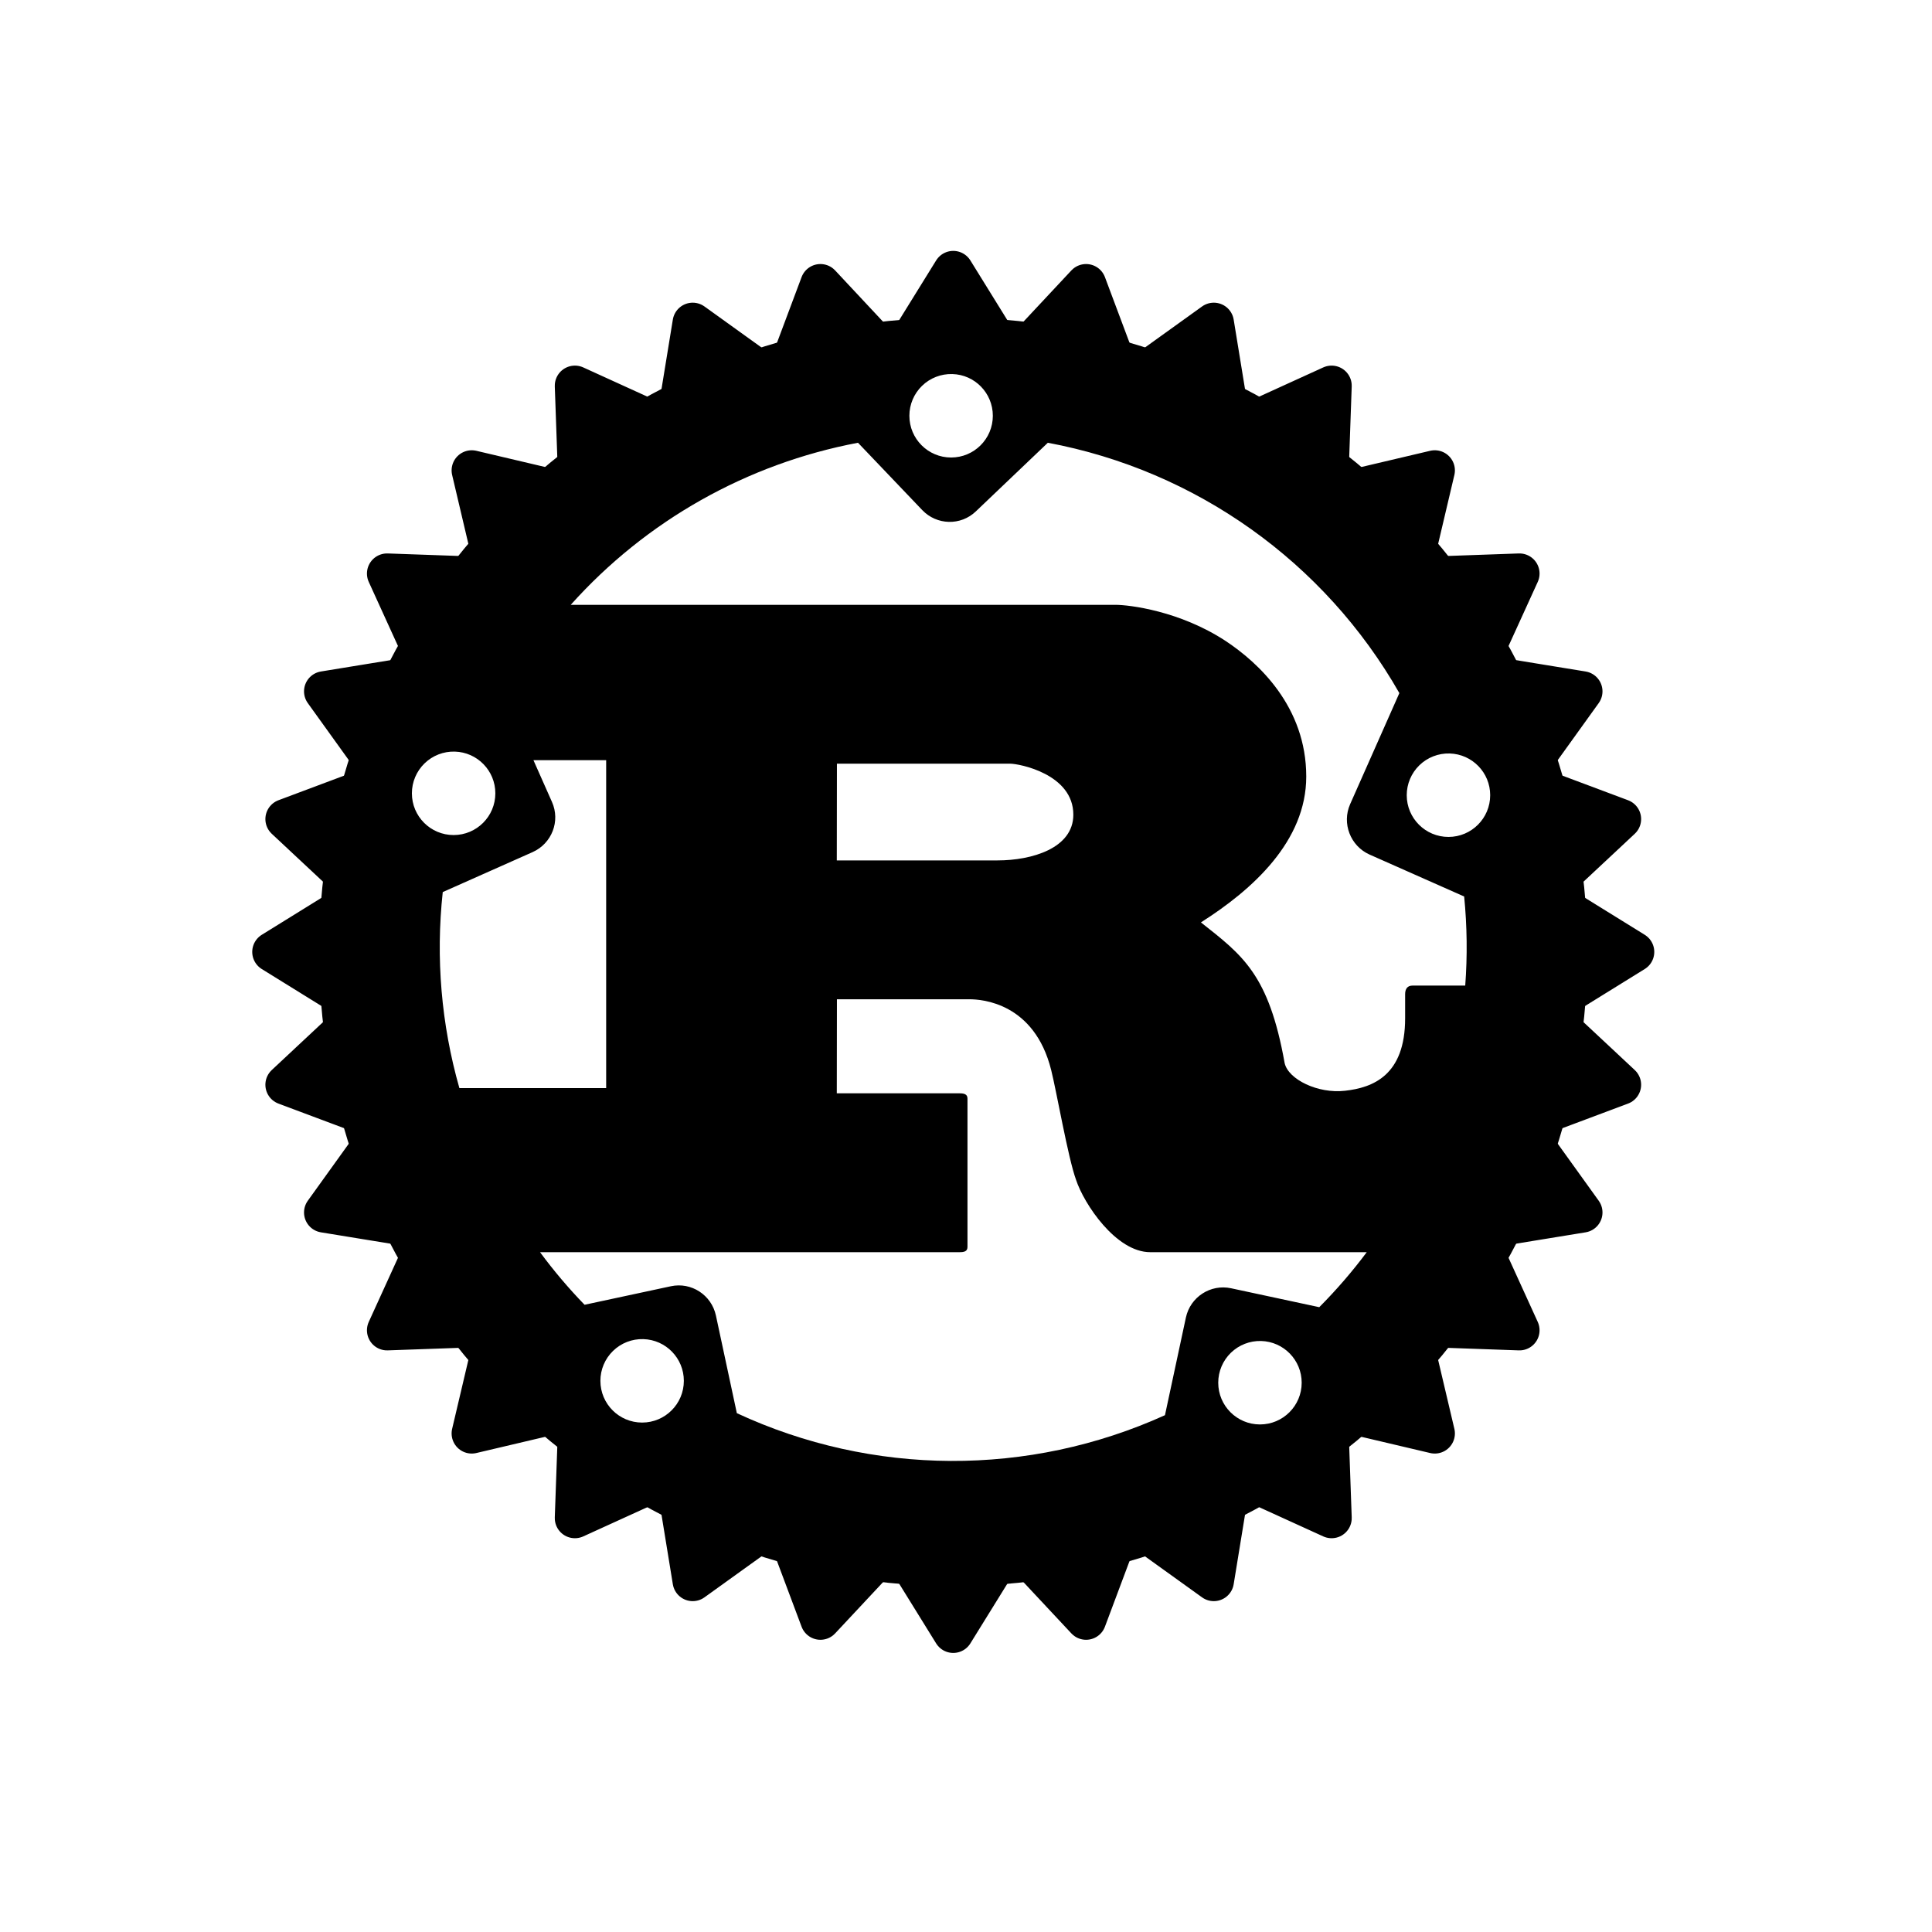
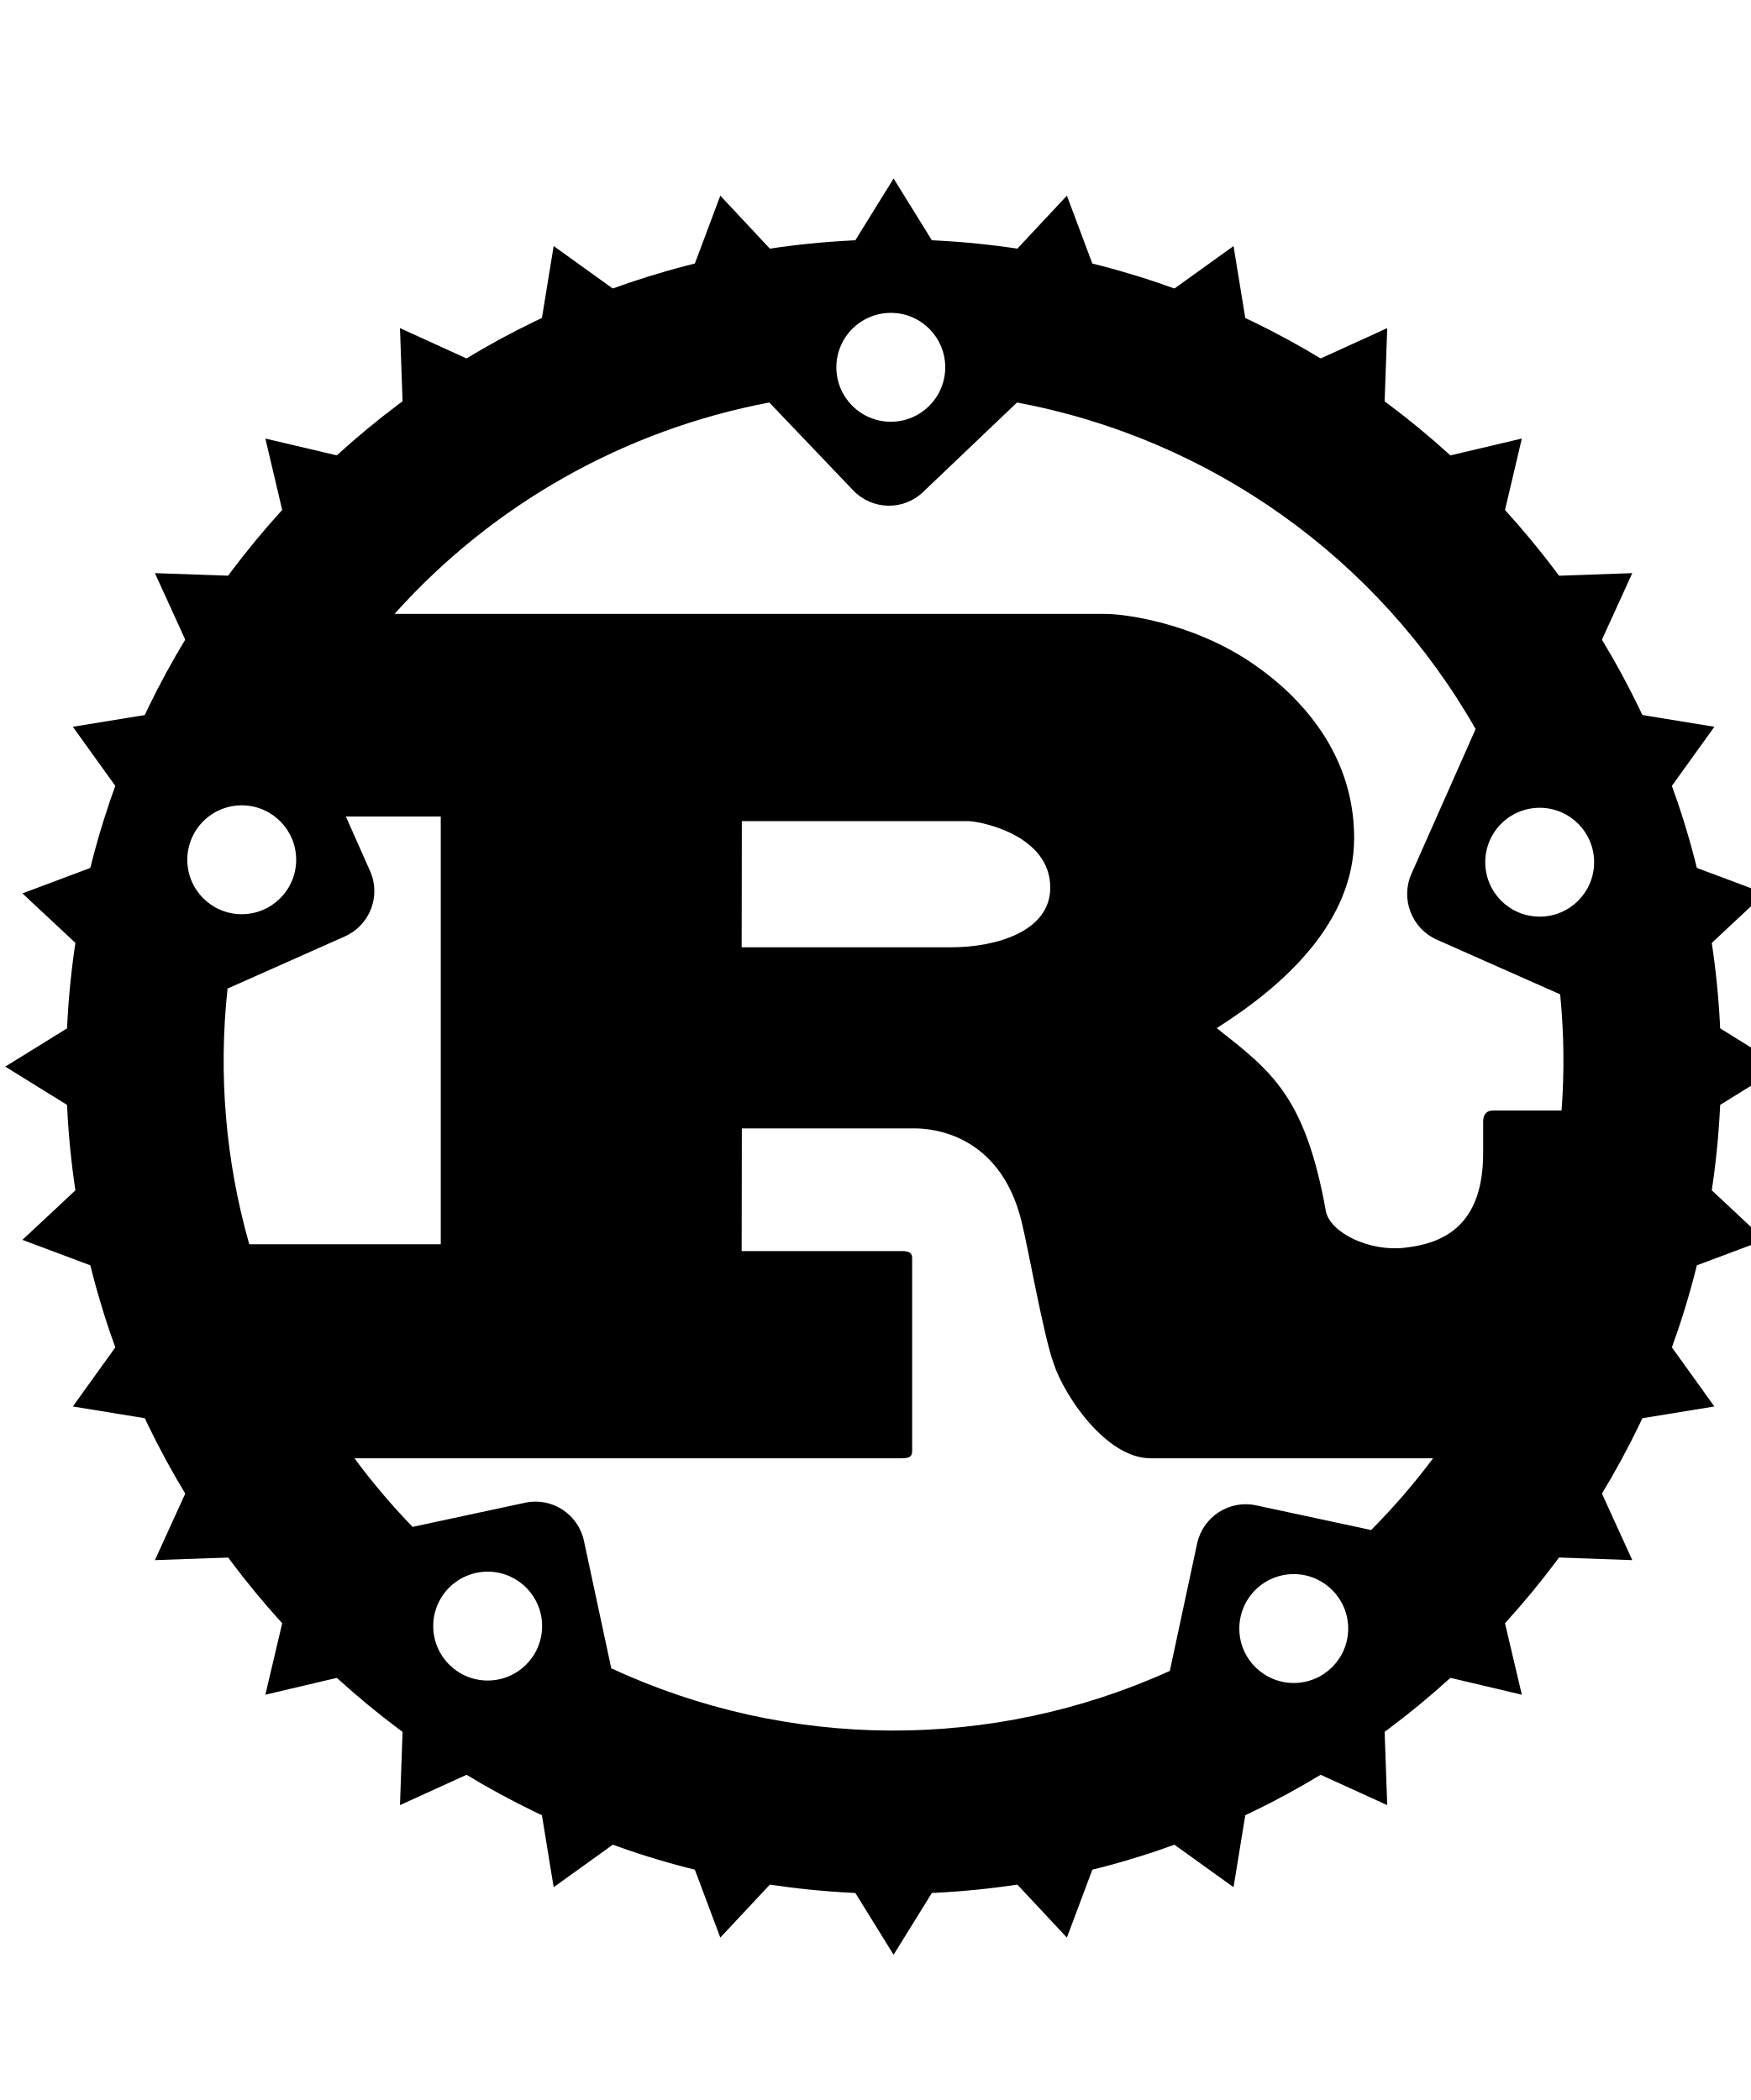
- <svg xmlns="http://www.w3.org/2000/svg" viewBox="0 0 144 144">
-   <path d="m71.05 23.68c-26.06 0-47.27 21.22-47.27 47.27s21.22 47.27 47.27 47.27 47.27-21.22 47.27-47.27-21.22-47.27-47.27-47.27zm-.07 4.2a3.1 3.11 0 0 1 3.02 3.11 3.11 3.11 0 0 1 -6.22 0 3.11 3.11 0 0 1 3.2-3.11zm7.12 5.12a38.27 38.27 0 0 1 26.2 18.66l-3.67 8.28c-.63 1.43.02 3.11 1.44 3.75l7.06 3.13a38.27 38.27 0 0 1 .08 6.64h-3.93c-.39 0-.55.26-.55.64v1.8c0 4.24-2.39 5.17-4.49 5.4-2 .23-4.21-.84-4.49-2.06-1.18-6.63-3.14-8.04-6.24-10.49 3.85-2.44 7.85-6.05 7.85-10.87 0-5.21-3.57-8.49-6-10.1-3.42-2.25-7.2-2.7-8.22-2.7h-40.6a38.27 38.27 0 0 1 21.41-12.08l4.79 5.02c1.08 1.13 2.87 1.18 4 .09zm-44.2 23.02a3.11 3.11 0 0 1 3.02 3.11 3.11 3.11 0 0 1 -6.22 0 3.11 3.11 0 0 1 3.2-3.11zm74.15.14a3.11 3.11 0 0 1 3.02 3.11 3.11 3.11 0 0 1 -6.22 0 3.11 3.11 0 0 1 3.2-3.11zm-68.29.5h5.42v24.44h-10.94a38.27 38.27 0 0 1 -1.24-14.61l6.7-2.98c1.43-.64 2.08-2.31 1.44-3.74zm22.62.26h12.91c.67 0 4.71.77 4.71 3.8 0 2.51-3.1 3.41-5.65 3.41h-11.98zm0 17.56h9.89c.9 0 4.83.26 6.08 5.28.39 1.54 1.26 6.56 1.85 8.17.59 1.8 2.98 5.4 5.53 5.4h16.14a38.27 38.27 0 0 1 -3.54 4.1l-6.57-1.41c-1.53-.33-3.04.65-3.37 2.18l-1.56 7.28a38.27 38.27 0 0 1 -31.91-.15l-1.56-7.28c-.33-1.53-1.83-2.51-3.36-2.18l-6.43 1.38a38.27 38.27 0 0 1 -3.32-3.92h31.27c.35 0 .59-.06.59-.39v-11.06c0-.32-.24-.39-.59-.39h-9.15zm-14.43 25.33a3.11 3.11 0 0 1 3.02 3.11 3.11 3.11 0 0 1 -6.22 0 3.11 3.11 0 0 1 3.2-3.11zm46.05.14a3.11 3.11 0 0 1 3.02 3.11 3.11 3.11 0 0 1 -6.22 0 3.11 3.11 0 0 1 3.2-3.11z" />
-   <path d="m115.68 70.95a44.63 44.63 0 0 1 -44.63 44.63 44.63 44.63 0 0 1 -44.63-44.63 44.63 44.63 0 0 1 44.63-44.63 44.63 44.63 0 0 1 44.63 44.63zm-.84-4.31 6.96 4.31-6.96 4.31 5.98 5.59-7.66 2.87 4.78 6.65-8.09 1.32 3.4 7.46-8.19-.29 1.88 7.98-7.98-1.88.29 8.19-7.46-3.4-1.32 8.09-6.65-4.78-2.87 7.66-5.59-5.98-4.31 6.96-4.31-6.96-5.59 5.98-2.87-7.66-6.65 4.78-1.32-8.09-7.46 3.4.29-8.19-7.98 1.88 1.88-7.98-8.19.29 3.4-7.46-8.09-1.32 4.78-6.65-7.66-2.87 5.98-5.59-6.96-4.31 6.96-4.31-5.98-5.59 7.66-2.87-4.78-6.65 8.09-1.32-3.4-7.46 8.19.29-1.88-7.98 7.98 1.88-.29-8.19 7.46 3.4 1.32-8.09 6.65 4.78 2.87-7.66 5.59 5.98 4.31-6.96 4.31 6.96 5.59-5.98 2.87 7.66 6.65-4.78 1.32 8.09 7.46-3.4-.29 8.19 7.98-1.88-1.88 7.98 8.19-.29-3.4 7.46 8.09 1.32-4.78 6.65 7.66 2.87z" fill-rule="evenodd" stroke="#000" stroke-linecap="round" stroke-linejoin="round" stroke-width="3" />
+ <svg xmlns="http://www.w3.org/2000/svg" viewBox="20 10 100 120">
+   <path d="m71.05 23.68c-26.06 0-47.27 21.22-47.27 47.27s21.22 47.27 47.27 47.27 47.27-21.22 47.27-47.27-21.22-47.27-47.27-47.27zm-.07 4.2a3.1 3.11 0 0 1 3.02 3.11 3.11 3.11 0 0 1 -6.22 0 3.11 3.11 0 0 1 3.2-3.11zm7.12 5.12a38.27 38.27 0 0 1 26.2 18.66l-3.67 8.28c-.63 1.43.02 3.11 1.44 3.75l7.06 3.13a38.27 38.27 0 0 1 .08 6.64h-3.93c-.39 0-.55.26-.55.64v1.8c0 4.24-2.39 5.17-4.49 5.4-2 .23-4.21-.84-4.49-2.06-1.18-6.63-3.14-8.04-6.24-10.49 3.85-2.44 7.85-6.05 7.85-10.87 0-5.21-3.57-8.49-6-10.1-3.42-2.25-7.2-2.7-8.22-2.7h-40.6a38.27 38.27 0 0 1 21.41-12.08l4.79 5.02c1.08 1.13 2.87 1.18 4 .09zm-44.2 23.02a3.11 3.11 0 0 1 3.02 3.11 3.11 3.11 0 0 1 -6.22 0 3.11 3.11 0 0 1 3.2-3.11zm74.15.14a3.11 3.11 0 0 1 3.02 3.11 3.11 3.11 0 0 1 -6.22 0 3.11 3.11 0 0 1 3.2-3.11zm-68.29.5h5.42v24.44h-10.94a38.27 38.27 0 0 1 -1.24-14.61l6.7-2.98c1.43-.64 2.08-2.31 1.44-3.74zm22.62.26h12.91c.67 0 4.71.77 4.71 3.8 0 2.51-3.1 3.41-5.65 3.41h-11.98zm0 17.56h9.89c.9 0 4.83.26 6.08 5.28.39 1.54 1.26 6.56 1.85 8.17.59 1.8 2.98 5.4 5.53 5.4h16.14a38.27 38.27 0 0 1 -3.54 4.1l-6.57-1.41c-1.53-.33-3.04.65-3.37 2.18l-1.56 7.28a38.27 38.27 0 0 1 -31.91-.15l-1.56-7.28c-.33-1.53-1.83-2.51-3.36-2.18l-6.43 1.38a38.27 38.27 0 0 1 -3.32-3.92h31.27c.35 0 .59-.06.59-.39v-11.06c0-.32-.24-.39-.59-.39h-9.15zm-14.43 25.33a3.11 3.11 0 0 1 3.02 3.11 3.11 3.11 0 0 1 -6.22 0 3.11 3.11 0 0 1 3.2-3.11zm46.05.14a3.11 3.11 0 0 1 3.02 3.11 3.11 3.11 0 0 1 -6.22 0 3.11 3.11 0 0 1 3.2-3.11z" fill="currentColor" />
+   <path d="m115.68 70.95a44.63 44.63 0 0 1 -44.63 44.63 44.63 44.63 0 0 1 -44.63-44.63 44.63 44.63 0 0 1 44.63-44.63 44.63 44.63 0 0 1 44.63 44.63zm-.84-4.31 6.96 4.31-6.96 4.31 5.98 5.59-7.66 2.87 4.78 6.65-8.09 1.32 3.4 7.46-8.19-.29 1.88 7.98-7.98-1.88.29 8.19-7.46-3.4-1.32 8.09-6.65-4.78-2.87 7.66-5.59-5.98-4.31 6.96-4.31-6.96-5.59 5.98-2.87-7.66-6.65 4.78-1.32-8.09-7.46 3.4.29-8.19-7.98 1.88 1.88-7.98-8.19.29 3.4-7.46-8.09-1.32 4.78-6.65-7.66-2.87 5.98-5.59-6.96-4.31 6.96-4.31-5.98-5.59 7.66-2.87-4.78-6.65 8.09-1.32-3.4-7.46 8.19.29-1.88-7.98 7.98 1.88-.29-8.19 7.46 3.4 1.32-8.09 6.65 4.78 2.87-7.66 5.59 5.98 4.31-6.96 4.31 6.96 5.59-5.98 2.87 7.66 6.65-4.78 1.32 8.09 7.46-3.4-.29 8.19 7.98-1.88-1.88 7.98 8.19-.29-3.4 7.46 8.09 1.32-4.78 6.65 7.66 2.87z" fill-rule="evenodd" stroke-linecap="round" stroke-linejoin="round" stroke-width="3" fill="currentColor" />
</svg>
